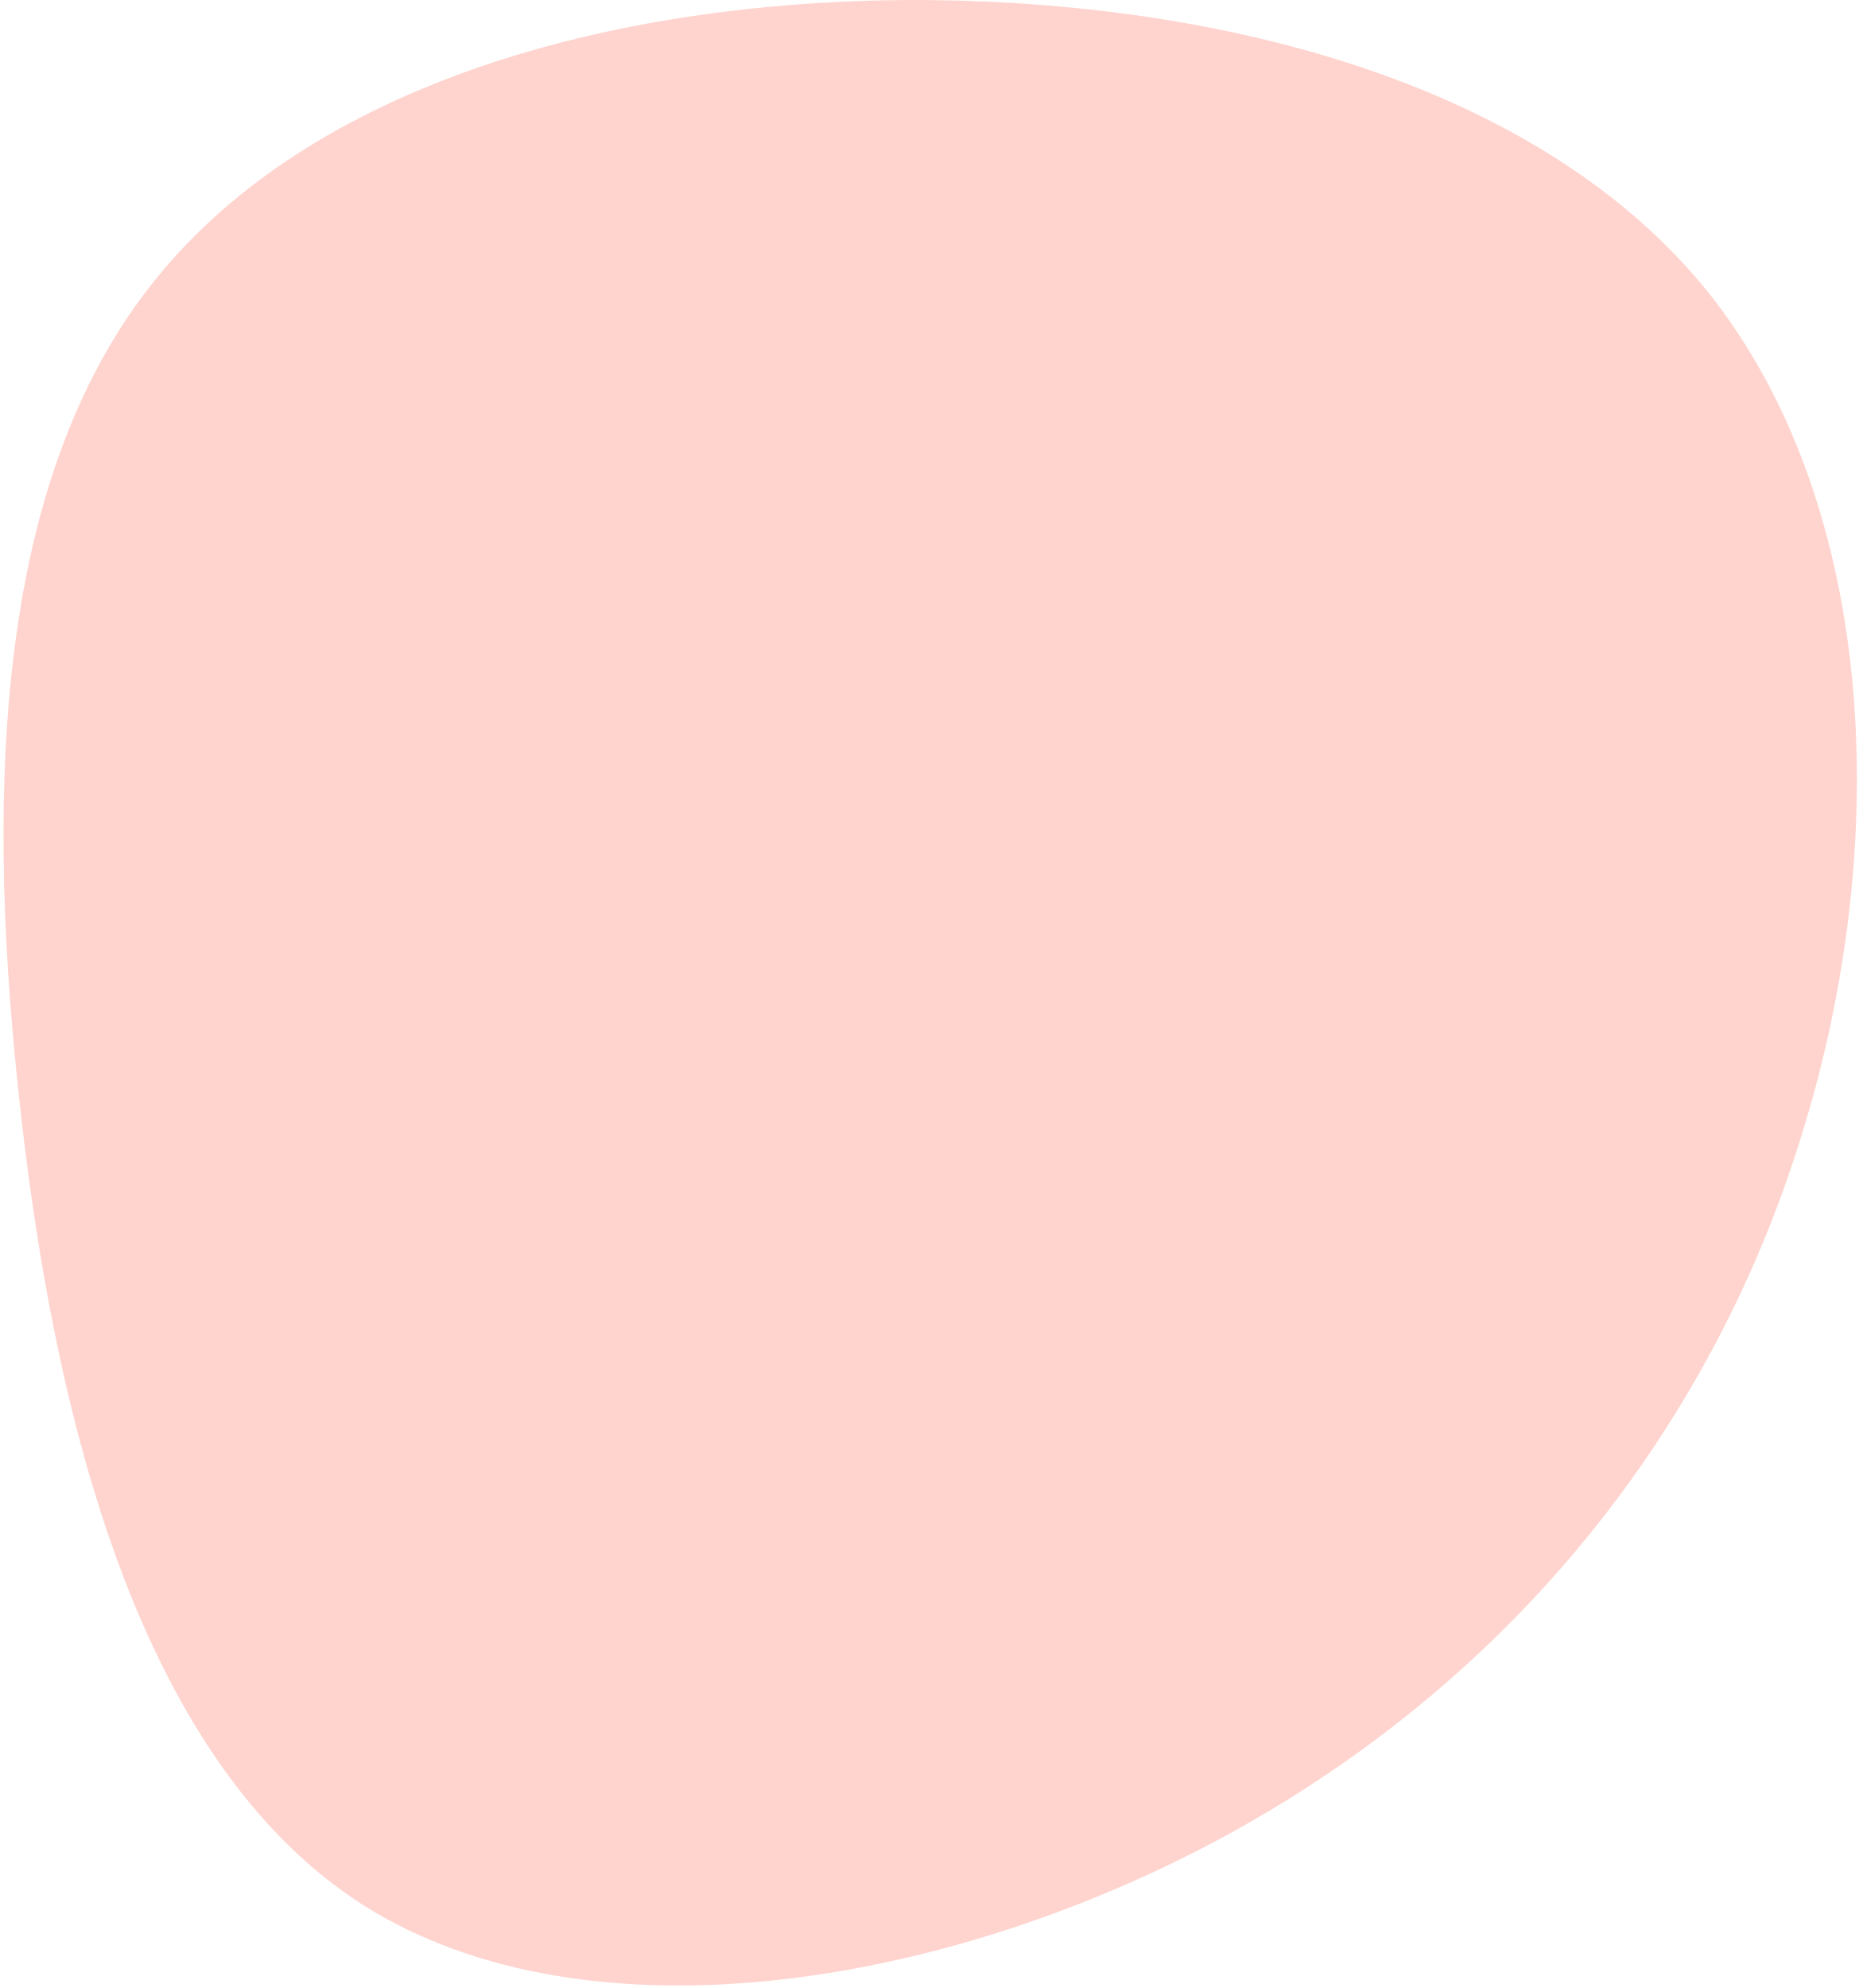
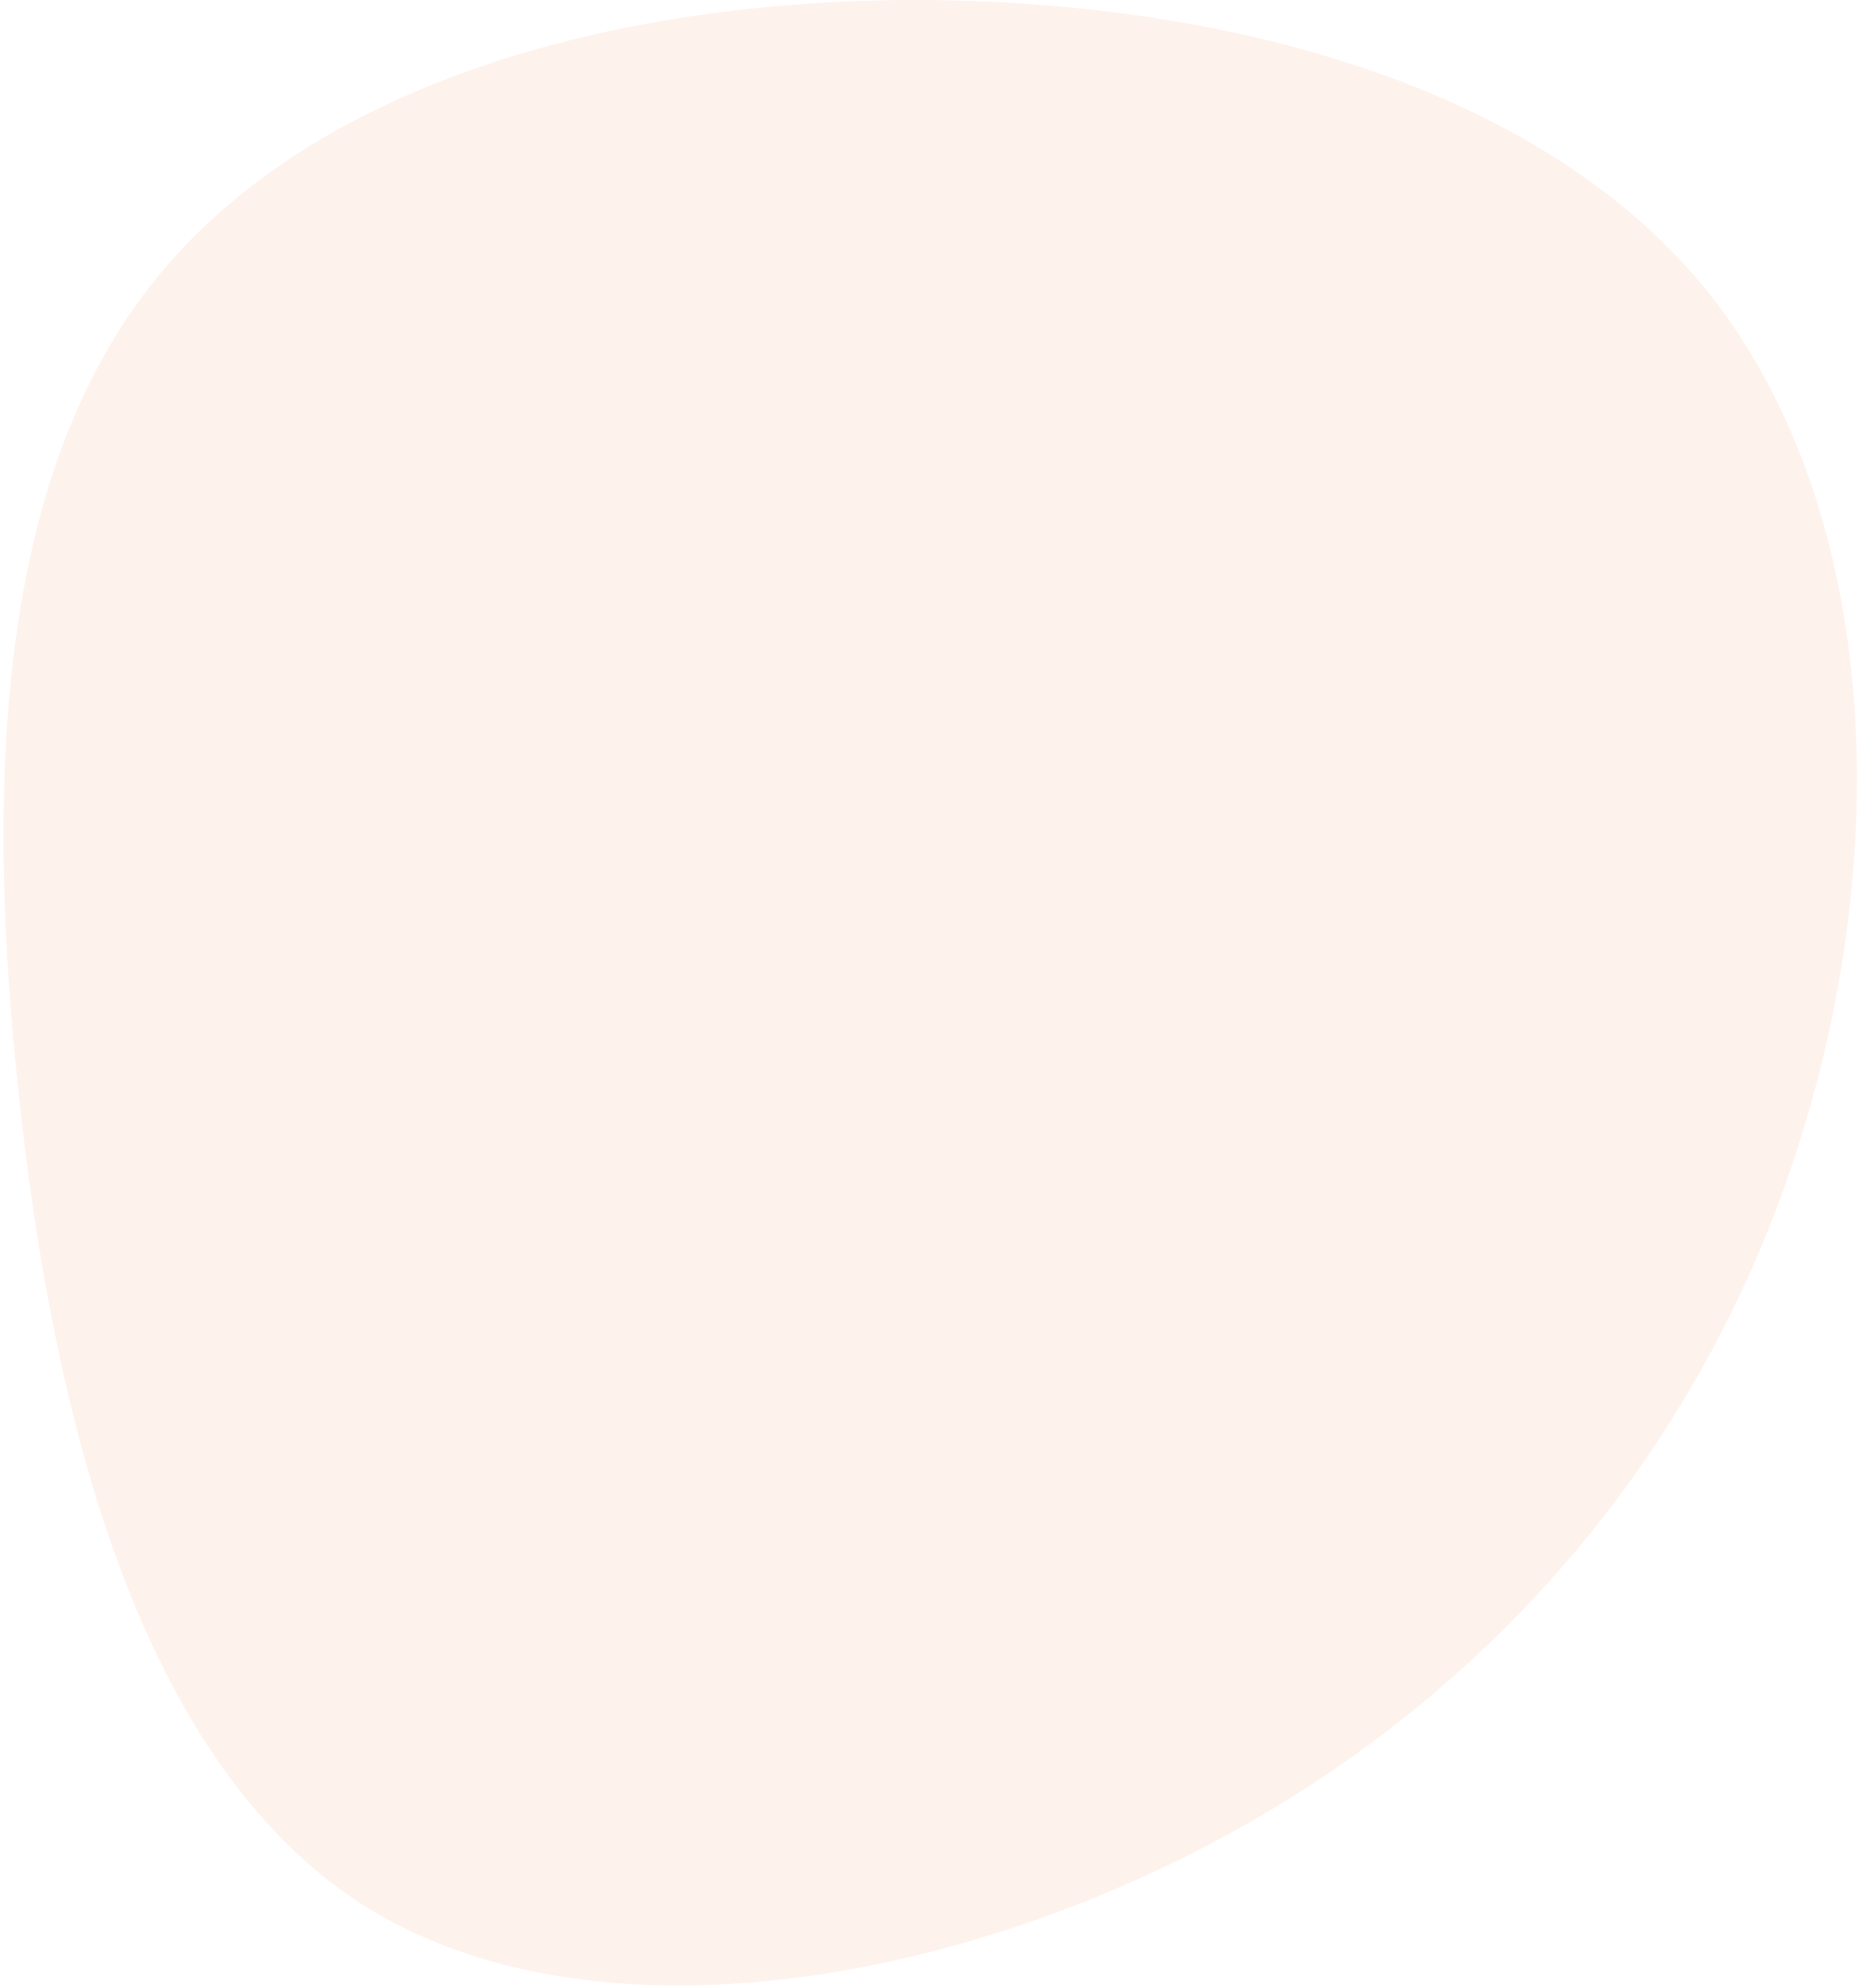
- <svg xmlns="http://www.w3.org/2000/svg" width="459" height="491" viewBox="0 0 459 491" fill="none">
-   <path d="M304.32 452.526C235.082 490.701 145.401 505.671 89.759 470.553C34.206 435.103 13.022 349.654 4.574 269.744C-3.963 190.165 0.235 116.126 38.474 68.935C76.802 21.414 149.679 0.168 225.796 0C301.493 0.074 380.607 20.563 422.153 72.468C463.611 124.704 467.59 208.026 445.016 280.332C422.685 353.059 373.559 414.35 304.32 452.526Z" fill="#FE705A" fill-opacity="0.3" />
+ <svg xmlns="http://www.w3.org/2000/svg" width="100%" height="100%" viewBox="0 0 459 491" fill="none">
+   <path d="M304.32 452.526C235.082 490.701 145.401 505.671 89.759 470.553C34.206 435.103 13.022 349.654 4.574 269.744C-3.963 190.165 0.235 116.126 38.474 68.935C76.802 21.414 149.679 0.168 225.796 0C301.493 0.074 380.607 20.563 422.153 72.468C463.611 124.704 467.59 208.026 445.016 280.332C422.685 353.059 373.559 414.35 304.32 452.526Z" fill="#FAD4C0" fill-opacity="0.3" />
</svg>
